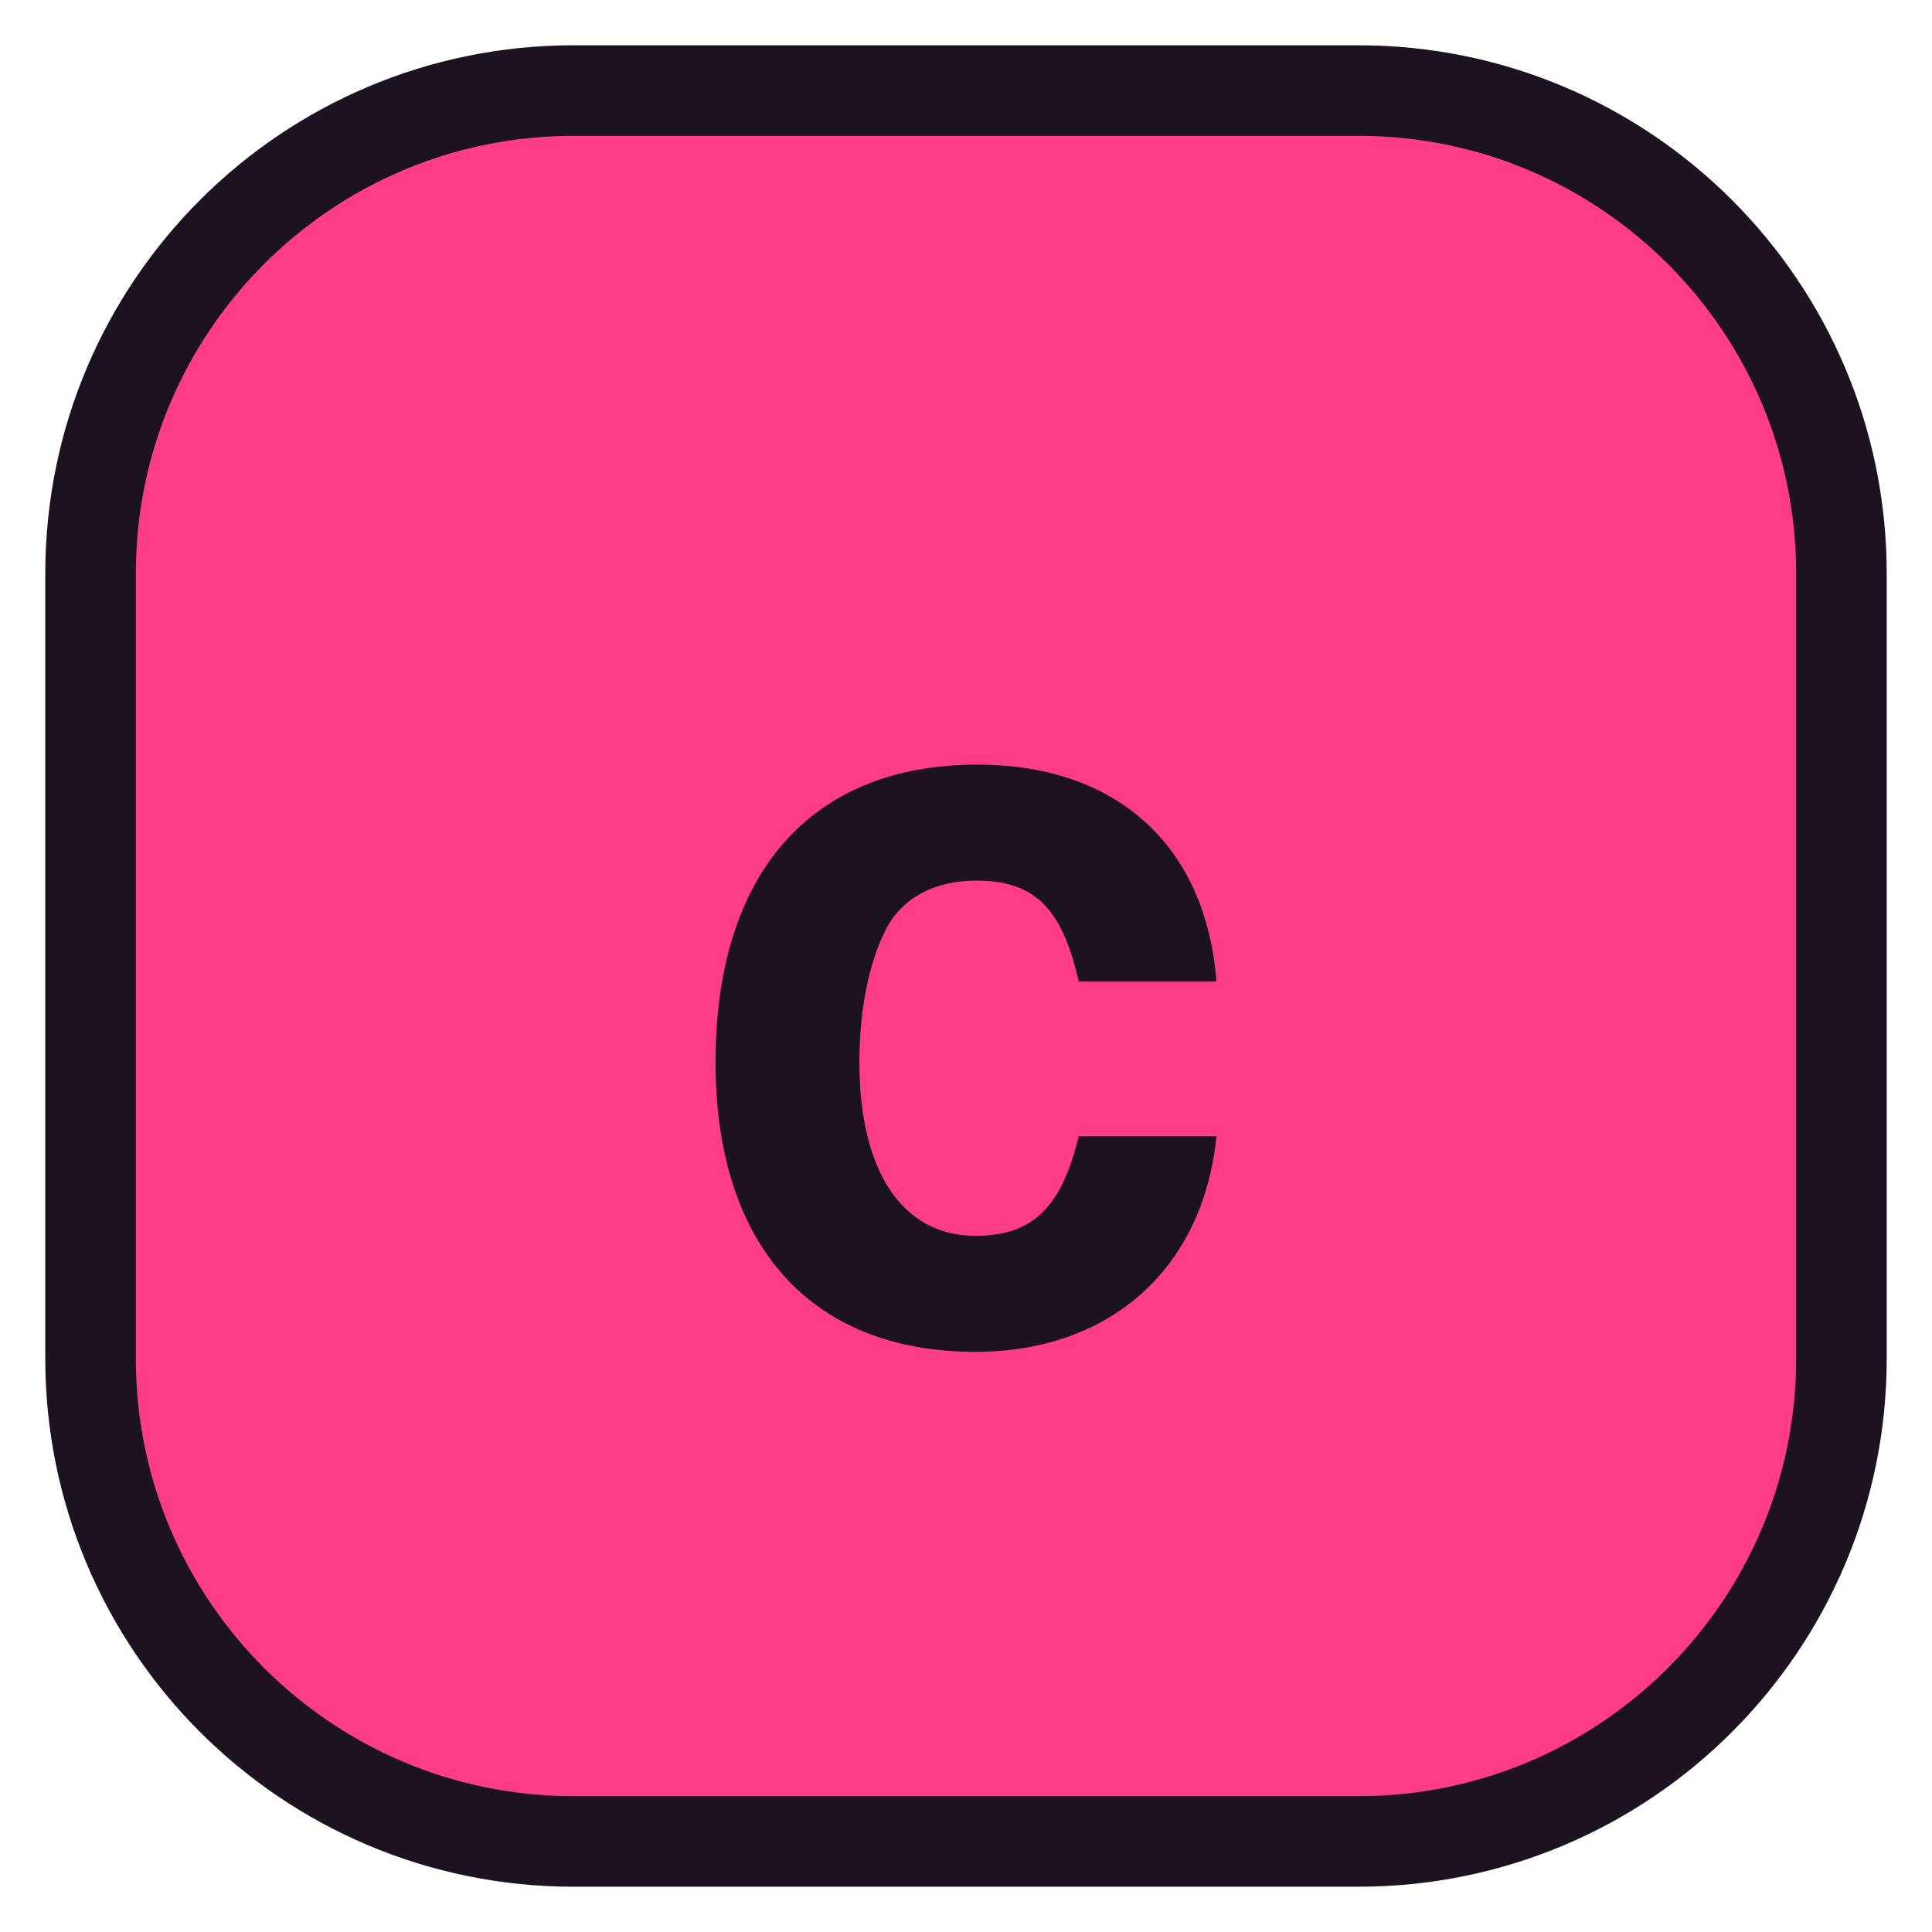
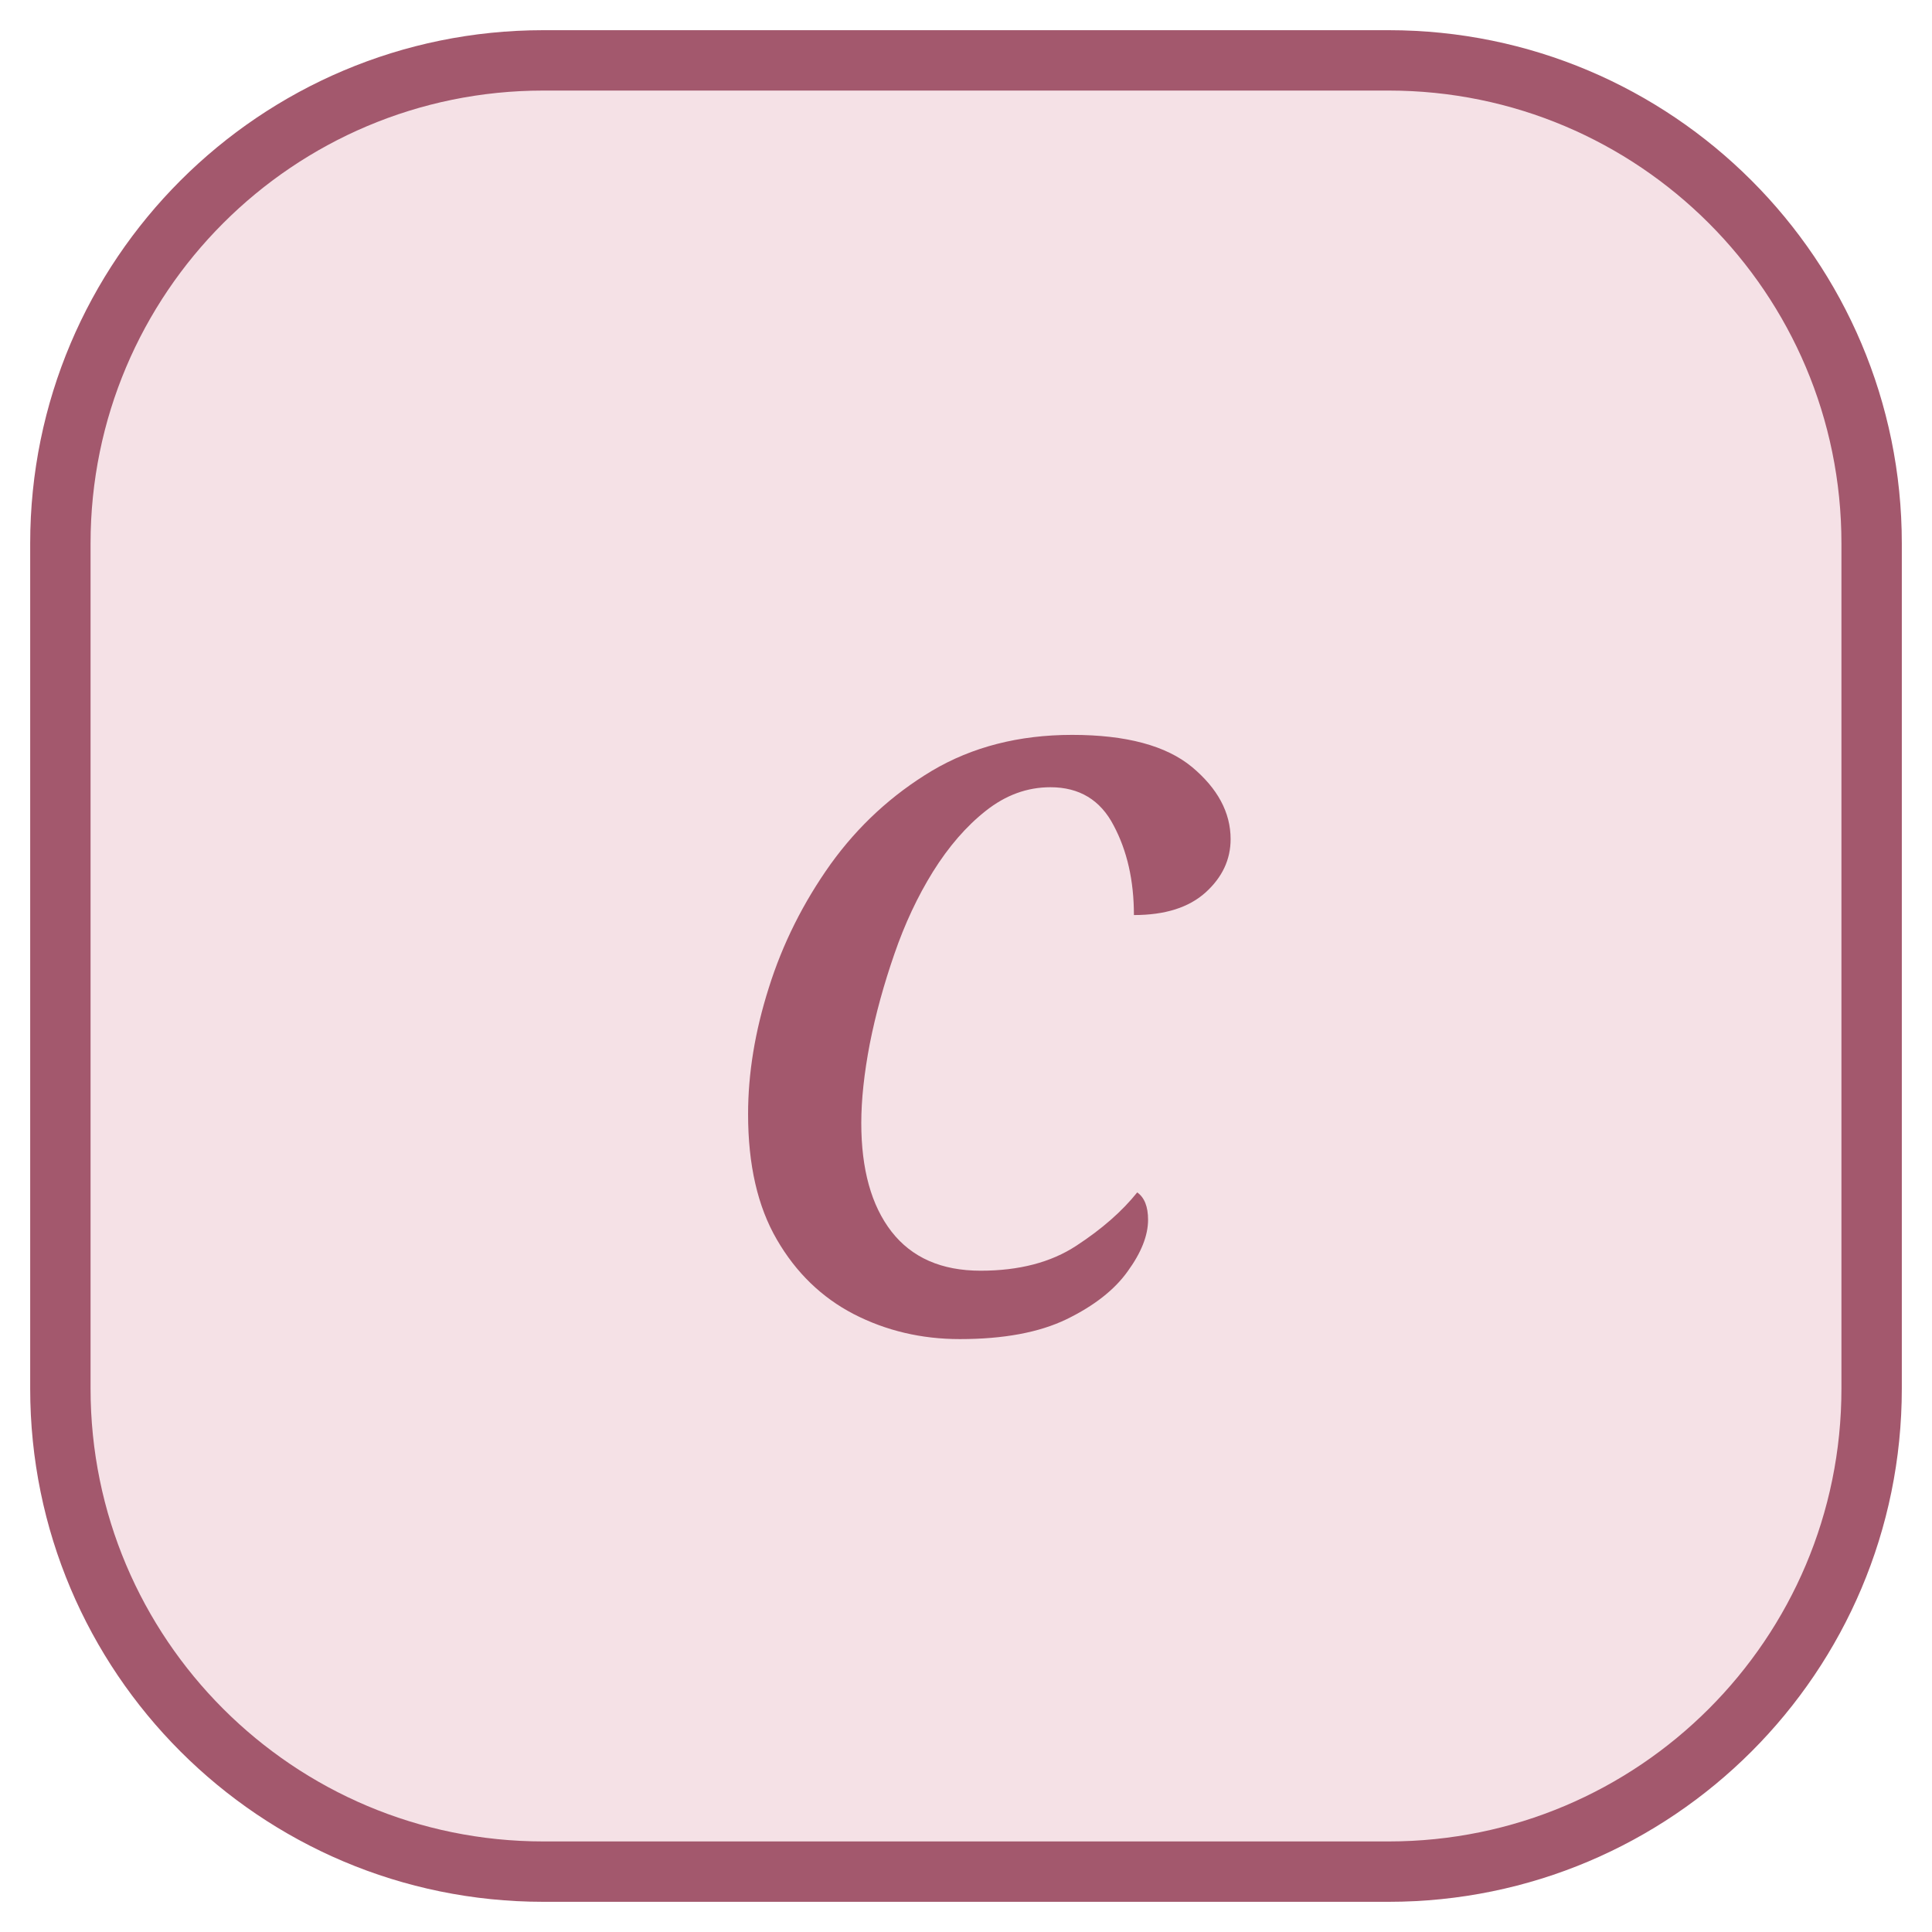
<svg xmlns="http://www.w3.org/2000/svg" viewBox="0 0 64 64">
-   <rect x="3" y="3" width="58" height="58" rx="16" fill="#ff3d87" stroke="#1d1220" stroke-width="3" />
-   <text x="32" y="44" text-anchor="middle" font-family="Helvetica, Arial, sans-serif" font-weight="800" font-size="34" fill="#1d1220">c</text>
+   <rect x="2" y="2" width="60" height="60" rx="16" fill="#f5e1e6" stroke="#a3586d" stroke-width="2" />
+   <text x="32" y="44" text-anchor="middle" font-family="Georgia, serif" font-style="italic" font-size="36" fill="#a3586d">c</text>
</svg>
